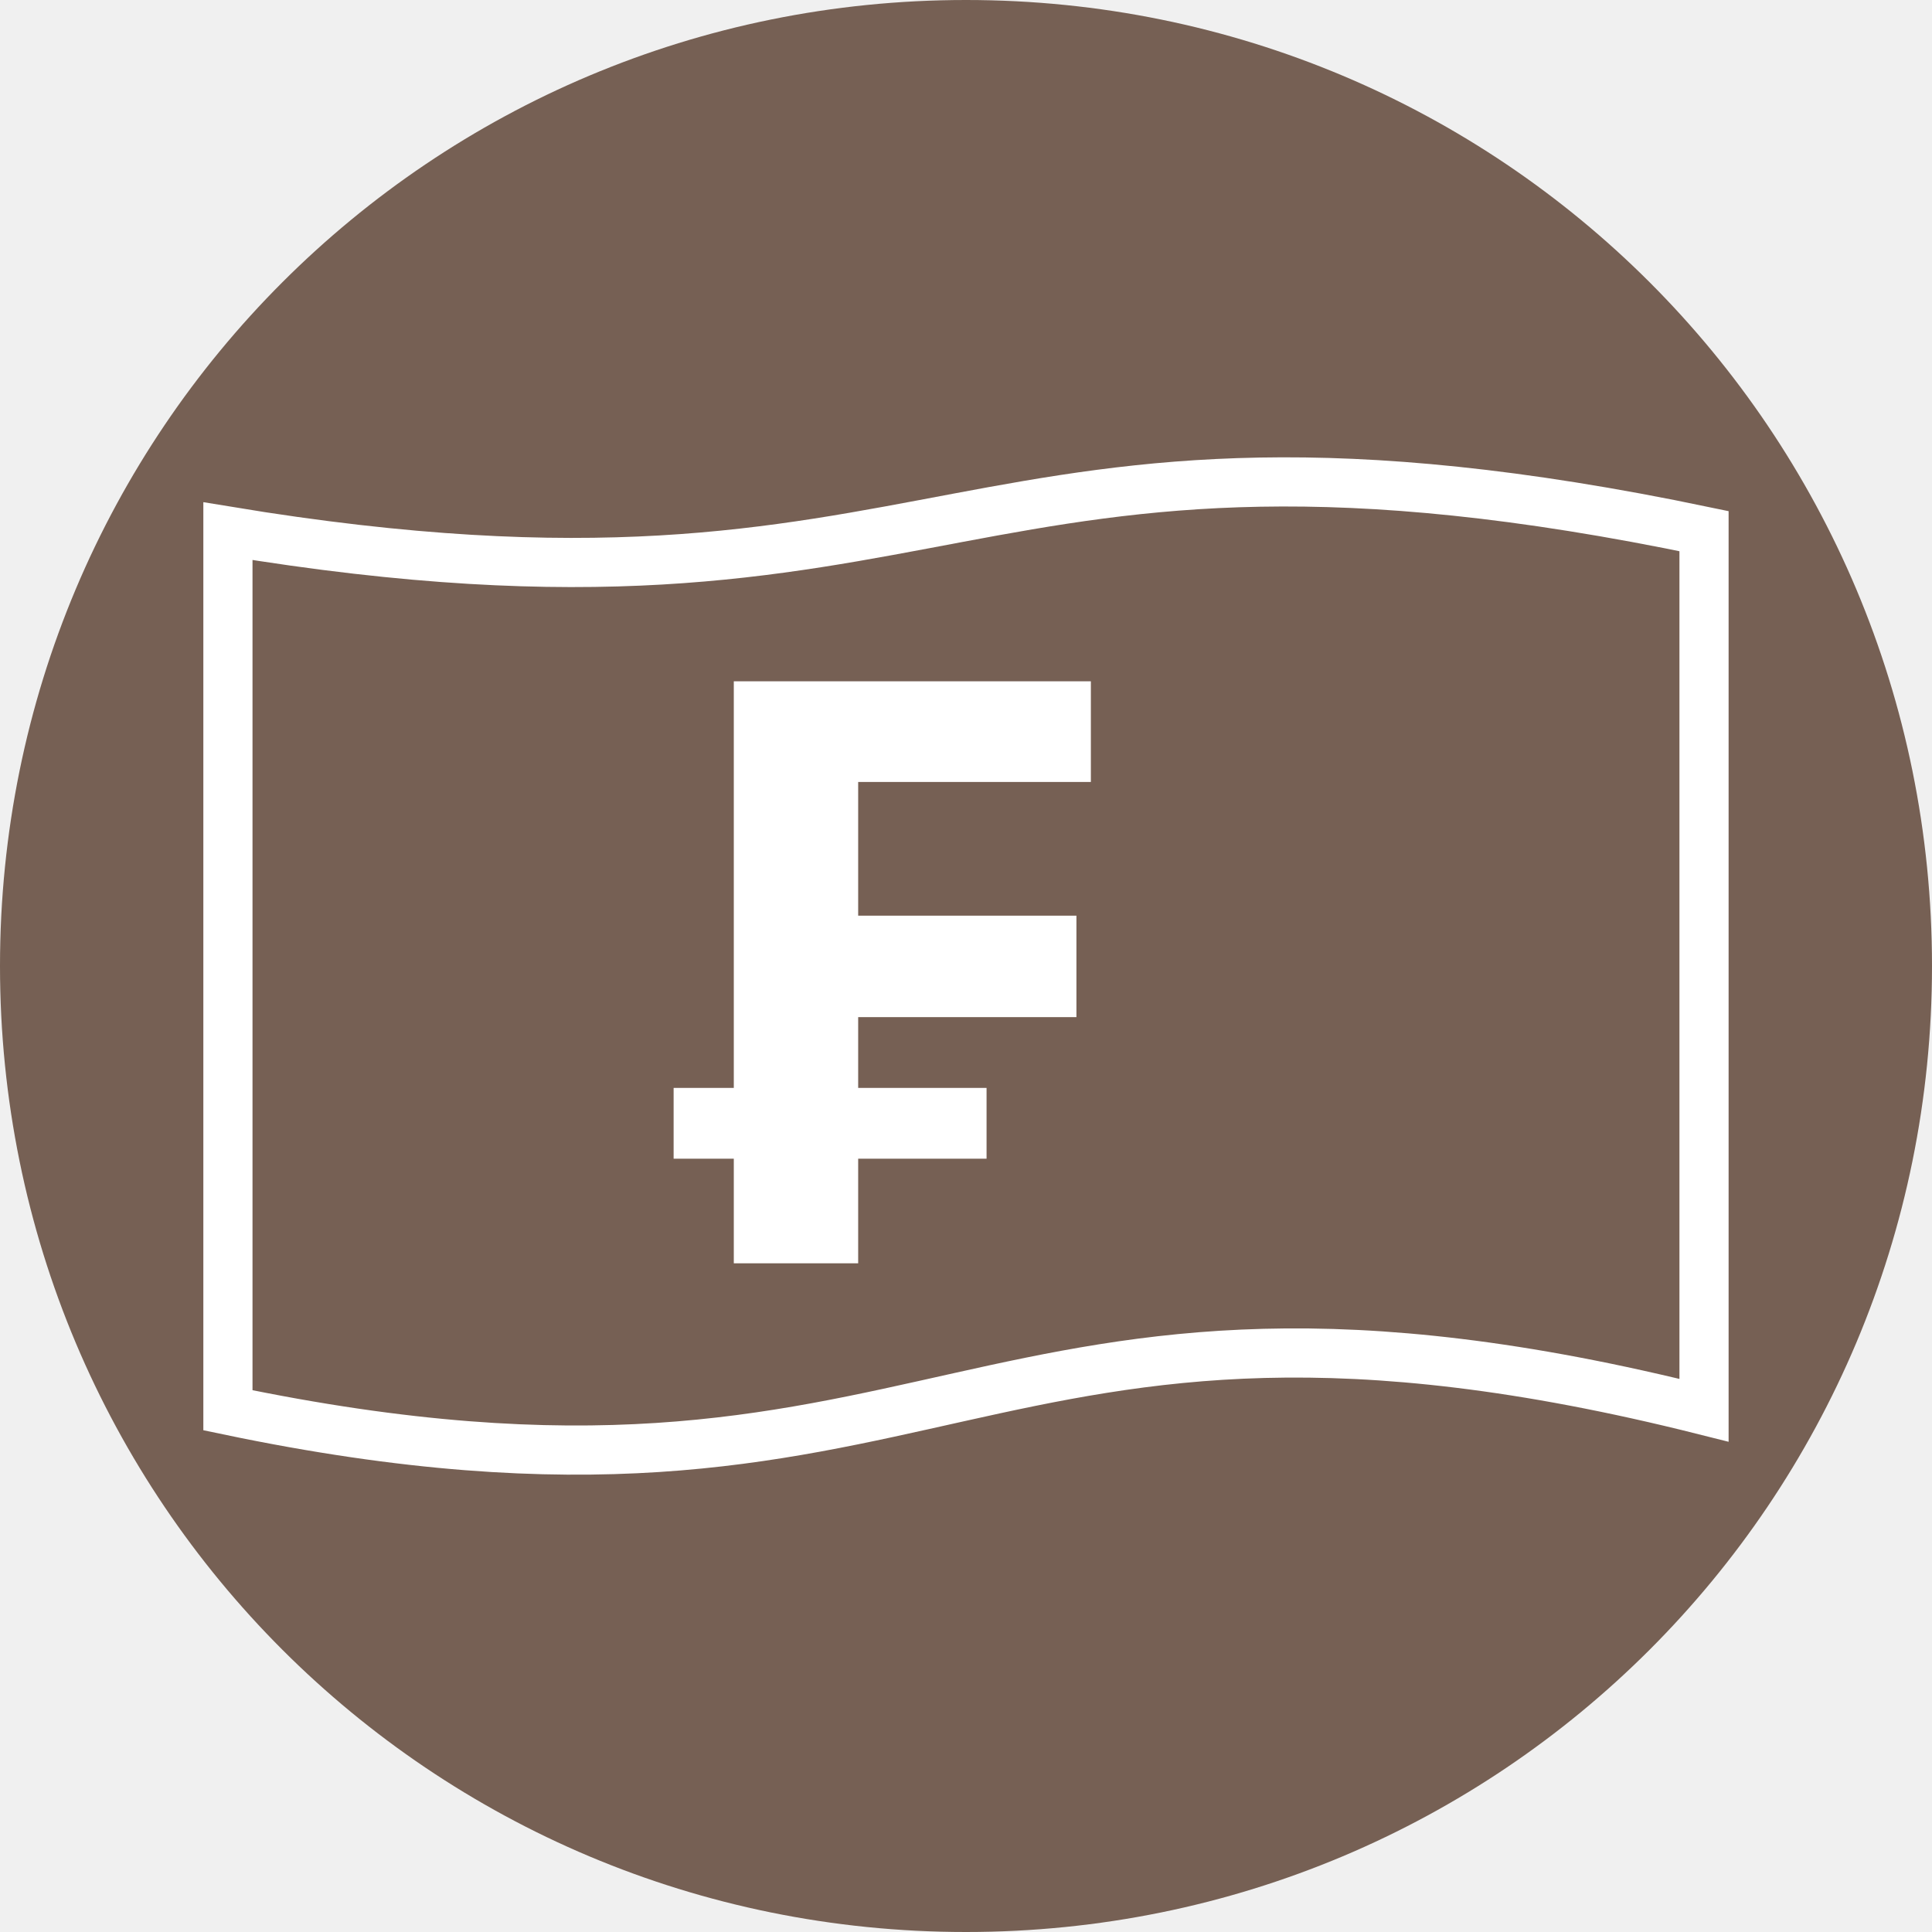
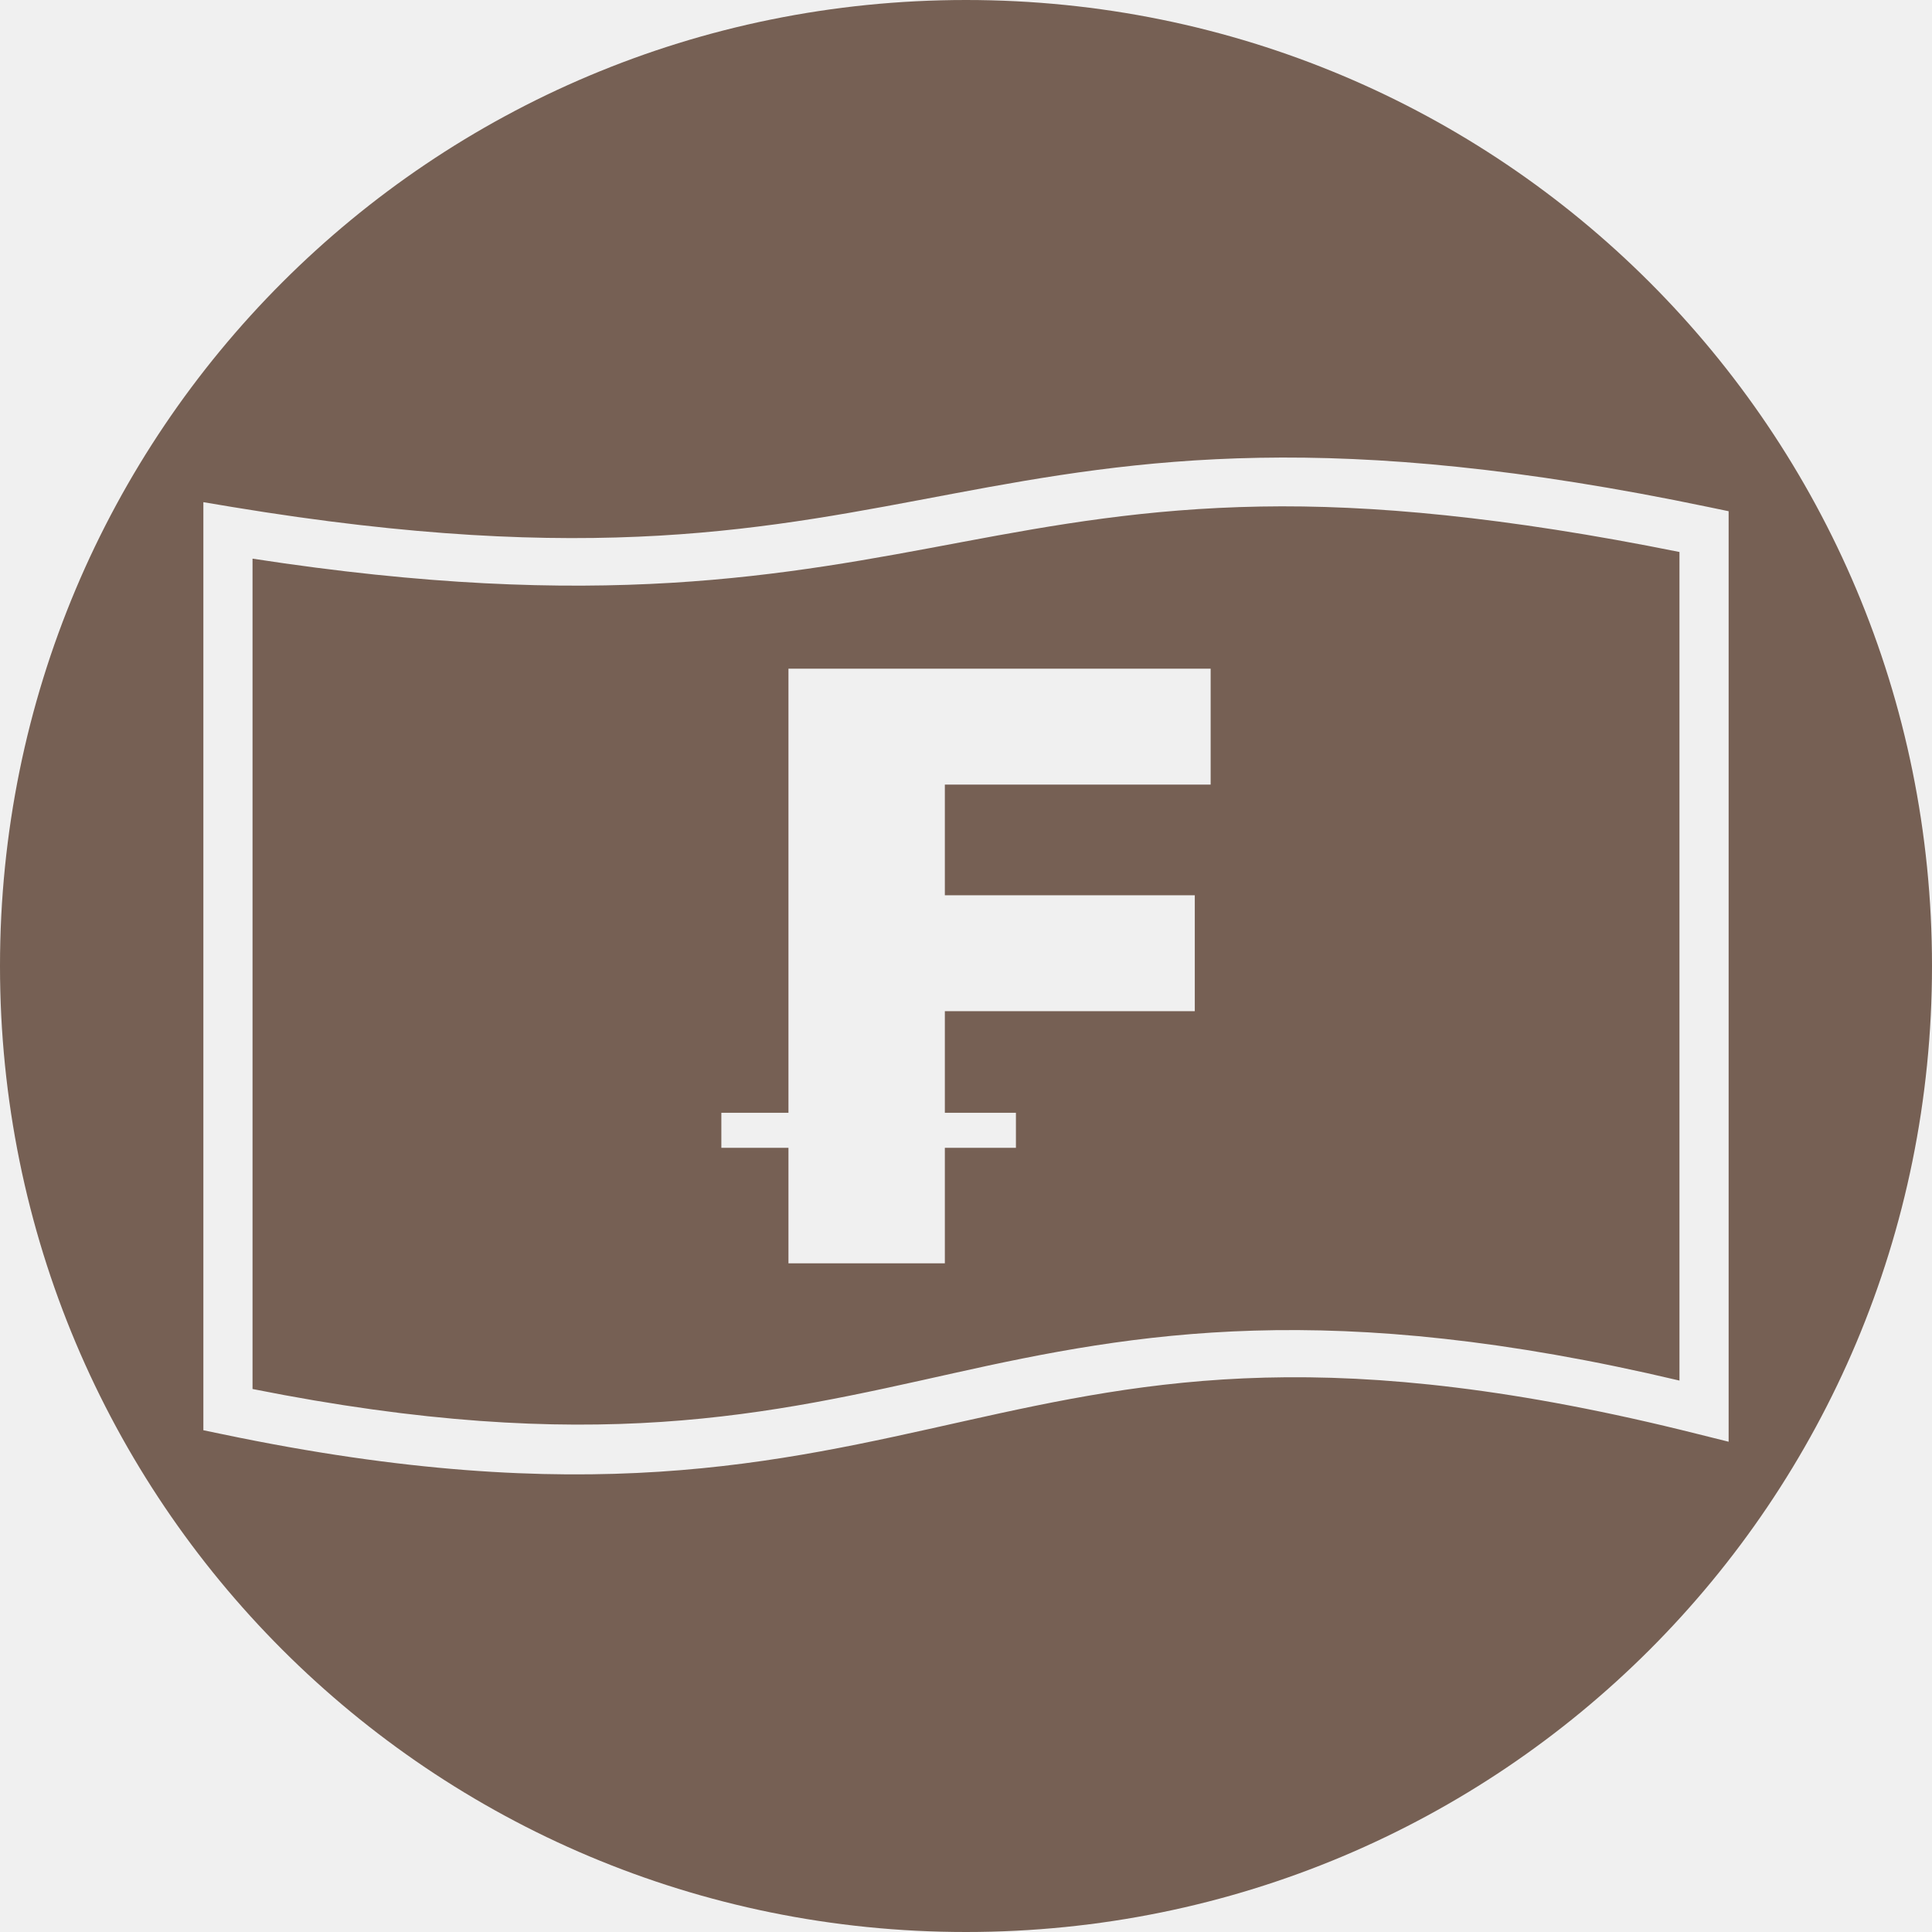
<svg xmlns="http://www.w3.org/2000/svg" width="38" height="38" viewBox="0 0 38 38" fill="none" version="1.1" id="svg8">
  <defs id="defs12" />
-   <path style="fill:#766054" d="M 19,0 C 8.474,0 0,8.474 0,19 0,29.526 8.474,38 19,38 29.526,38 38,29.526 38,19 38,8.474 29.526,0 19,0 Z" id="rect2" />
-   <path style="fill:#ffffff;fill-opacity:0;stroke:#ffffff;stroke-width:0.967;stroke-opacity:1" d="m 4.483,10.447 c 14.338,2.37 14.301,-3.075 29.033,0 v 17.291 c -14.456,-3.634 -14.936,2.947 -29.033,0 z" id="rect826" />
-   <text xml:space="preserve" style="font-style:normal;font-weight:normal;font-size:16.206px;line-height:1.25;font-family:sans-serif;letter-spacing:0px;word-spacing:0px;fill:#ffffff;fill-opacity:1;stroke:none;stroke-width:0.405" x="12.836" y="25.098" id="text814" transform="scale(1.010066,0.990034)">
-     <tspan id="tspan812" x="12.836" y="25.098" style="font-weight:bold;fill:#ffffff;fill-opacity:1;stroke-width:0.405">₣</tspan>
-   </text>
+   <path style="fill:#766054" d="M 19 0 C 8.474 0 0 8.474 0 19 C 0 29.526 8.474 38 19 38 C 29.526 38 38 29.526 38 19 C 38 8.474 29.526 0 19 0 z M 24.768 9.004 C 27.099 8.962 29.904 9.2 33.615 9.975 L 34 10.055 L 34 28.357 L 33.398 28.207 C 26.238 26.407 22.652 27.13 18.971 27.951 C 15.289 28.772 11.505 29.699 4.385 28.211 L 4 28.131 L 4 10.447 L 4 9.877 L 4.562 9.971 C 11.673 11.146 15.131 10.389 18.764 9.707 C 20.58 9.366 22.436 9.046 24.768 9.004 z M 24.795 9.963 C 22.542 10.003 20.749 10.319 18.941 10.658 C 15.431 11.317 11.786 12.038 4.967 10.988 L 4.967 27.32 C 11.659 28.654 15.139 27.815 18.76 27.008 C 22.343 26.209 26.163 25.528 33.033 27.154 L 33.033 10.857 C 29.594 10.165 26.959 9.924 24.795 9.963 z M 15.508 13.152 L 23.812 13.152 L 23.812 15.432 L 18.584 15.432 L 18.584 17.609 L 23.5 17.609 L 23.5 19.889 L 18.584 19.889 L 18.584 21.887 L 19.982 21.887 L 19.982 22.576 L 18.584 22.576 L 18.584 24.848 L 15.508 24.848 L 15.508 22.576 L 14.188 22.576 L 14.188 21.887 L 15.508 21.887 L 15.508 13.152 z " id="rect2" />
+   <g aria-label="₣" transform="scale(1.010066,0.990034)" style="font-style:normal;font-weight:normal;font-size:16.206px;line-height:1.25;font-family:sans-serif;letter-spacing:0px;word-spacing:0px;fill:#ffffff;fill-opacity:1;stroke:none;stroke-width:0.405" id="text814" />
</svg>
